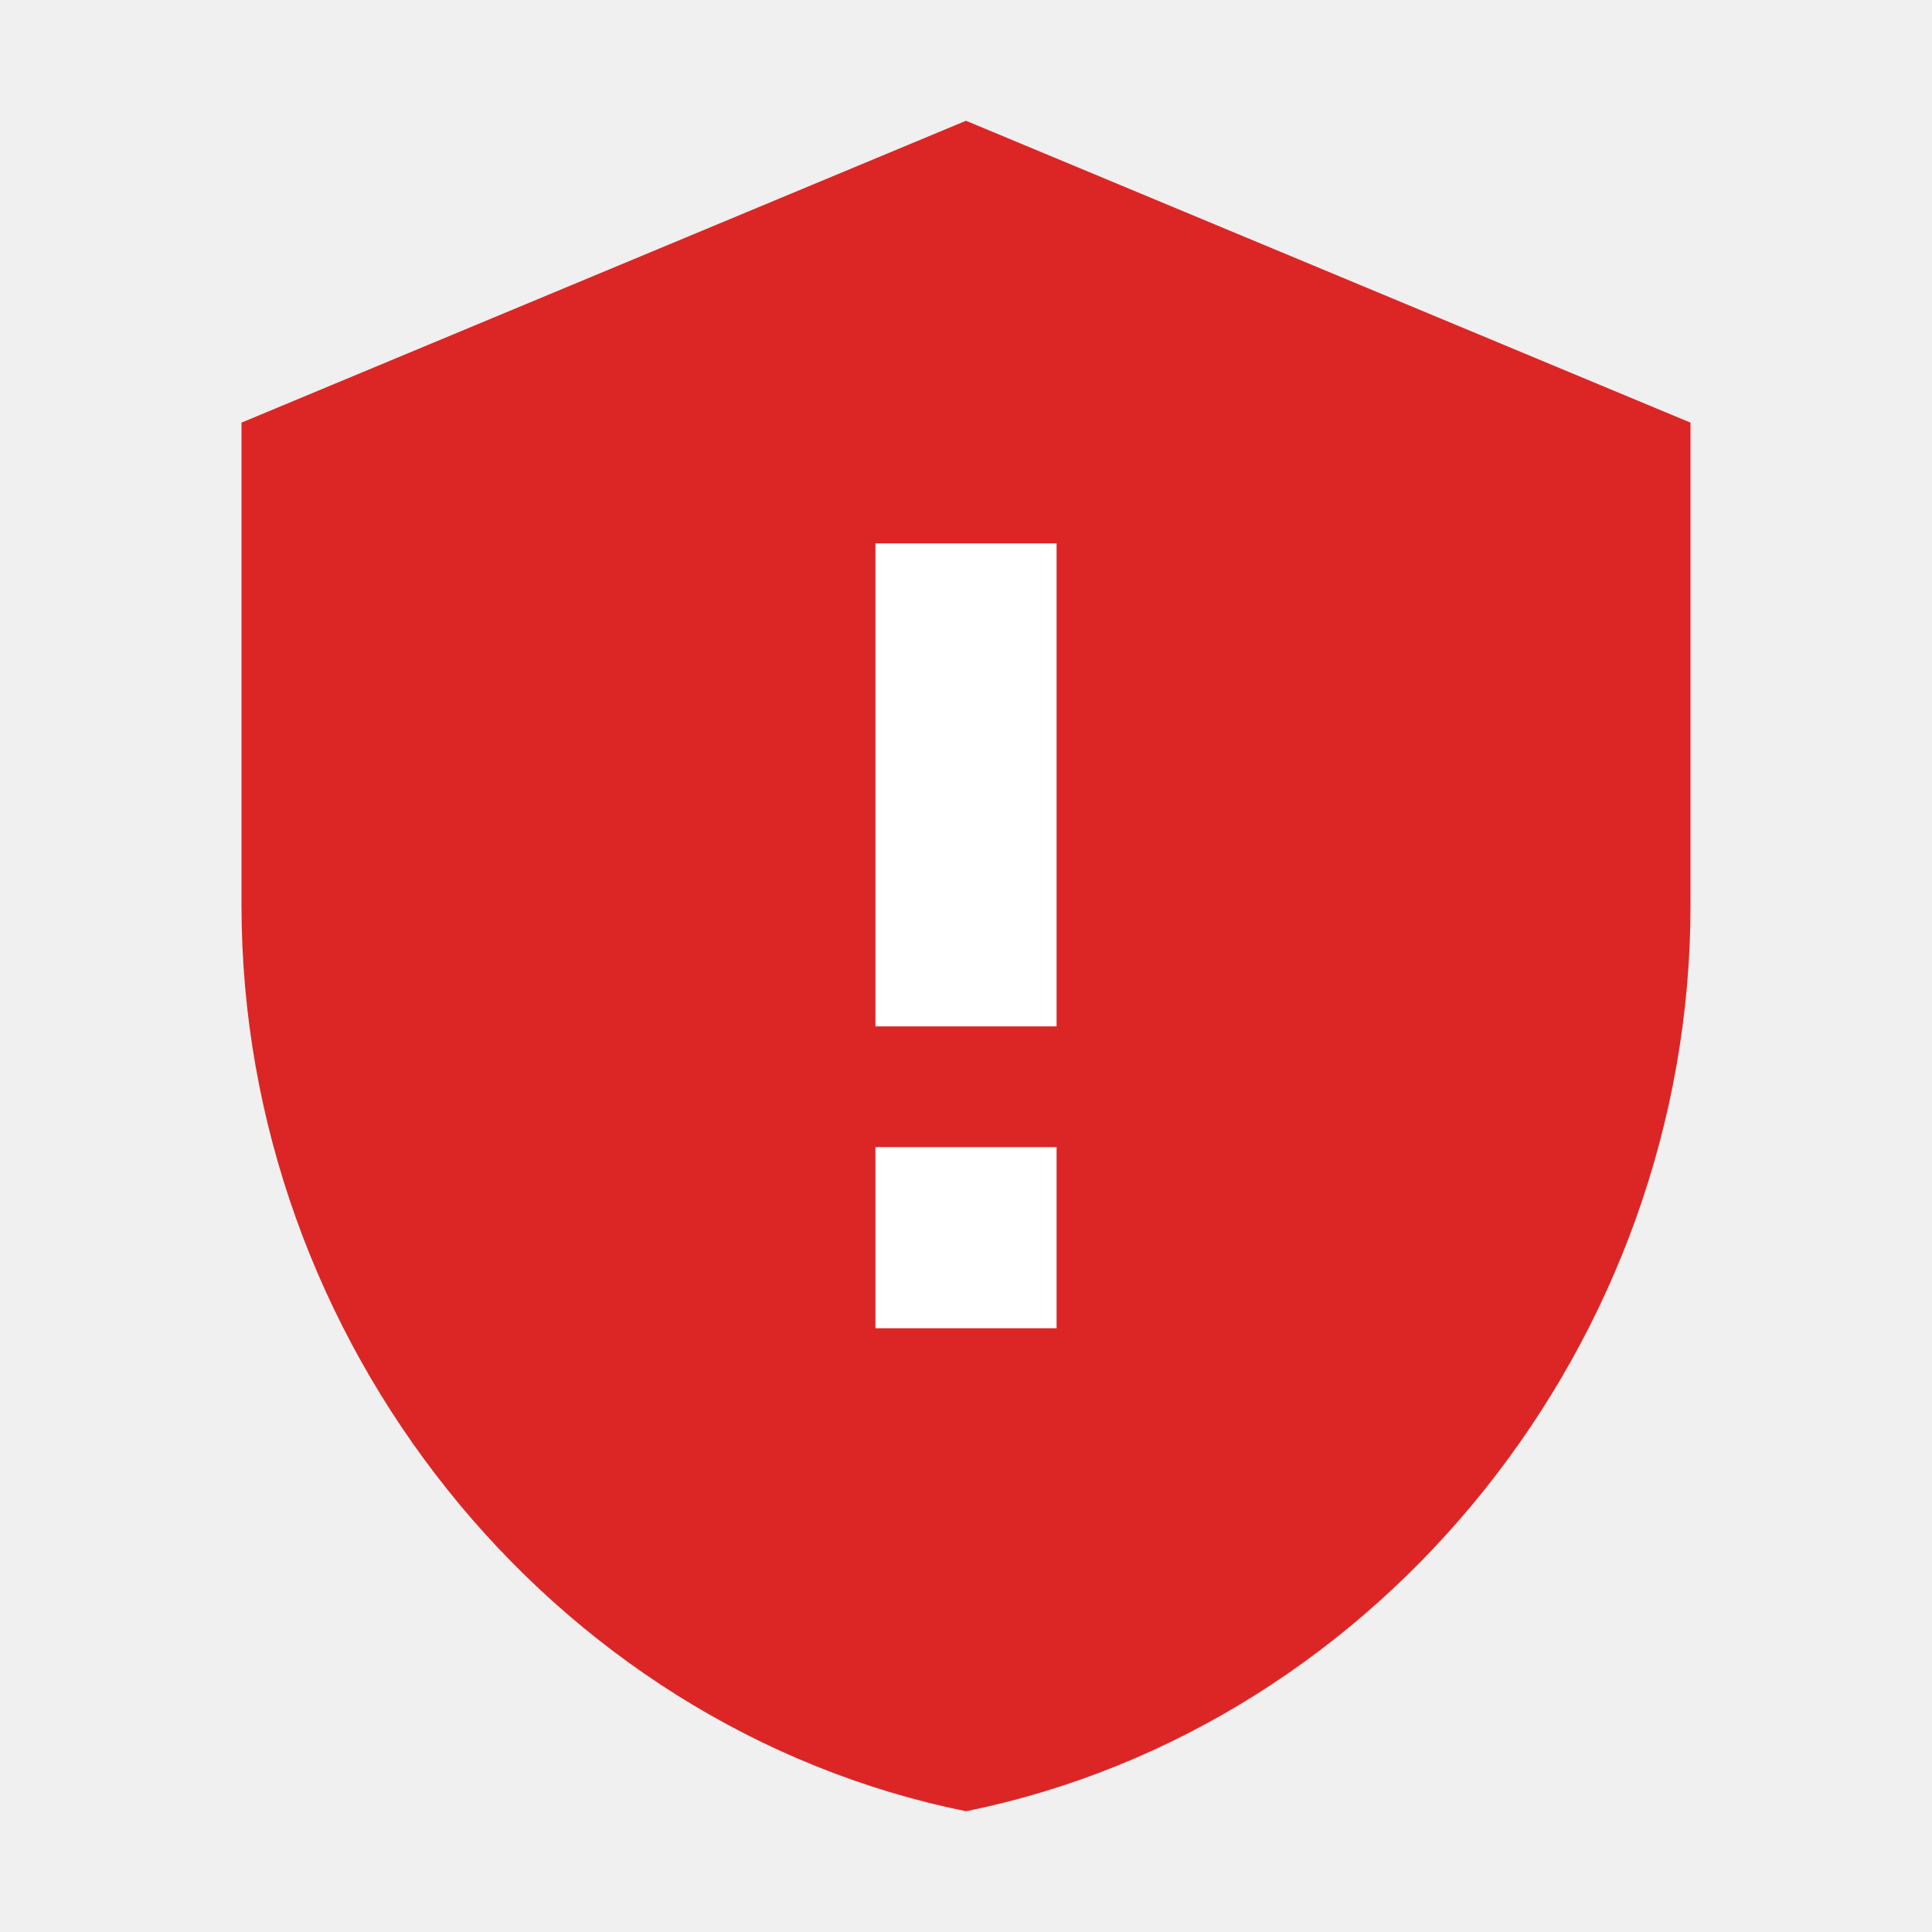
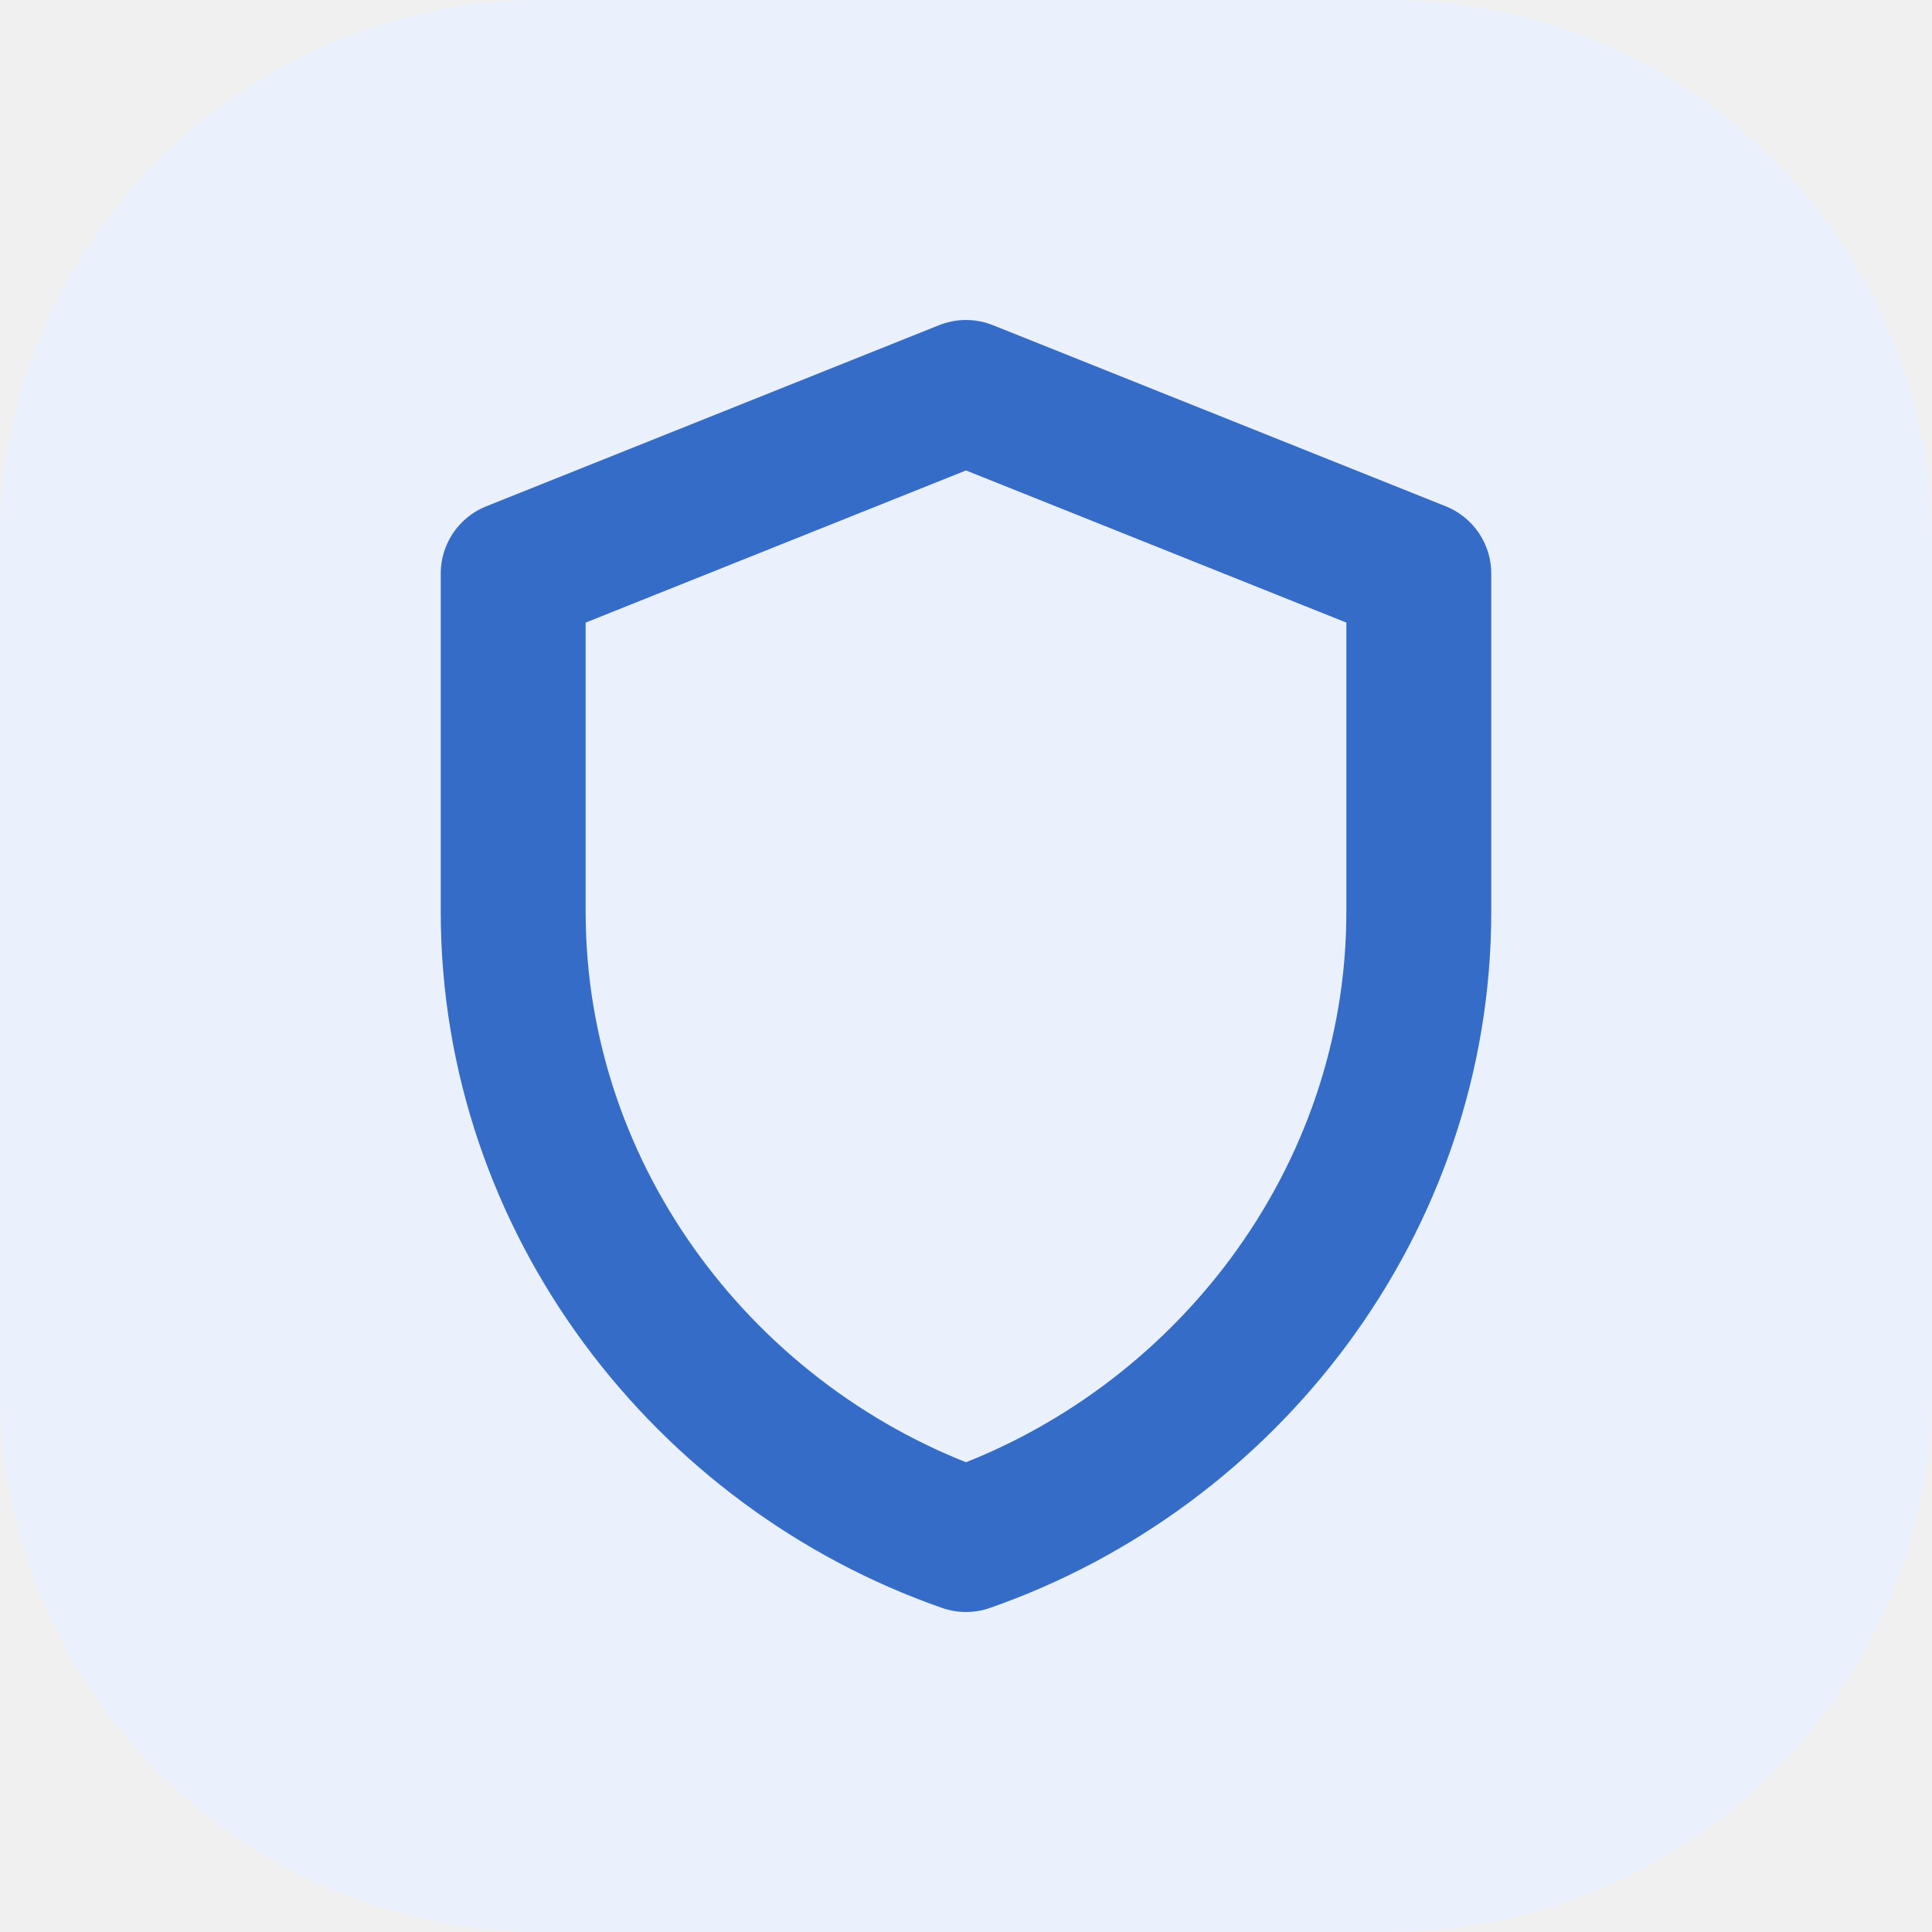
<svg xmlns="http://www.w3.org/2000/svg" viewBox="0 0 32 32">
-   <path fill="#dc2626" d="M16 2 4 7v8c0 7.2 5.1 13.6 12 15 6.9-1.4 12-7.8 12-15V7z" />
-   <path fill="#fff" d="M14.5 9h3v8h-3zm0 10h3v3h-3z" />
+   <rect width="32" height="32" rx="9" fill="#EAF1FC" />
+   <path fill="none" stroke="#356CC8" stroke-width="2.4" stroke-linejoin="round" d="M16 6.5 8.5 9.5v5.6c0 4.8 3.2 8.9 7.5 10.4 4.3-1.5 7.5-5.6 7.5-10.4V9.5z" />
</svg>
